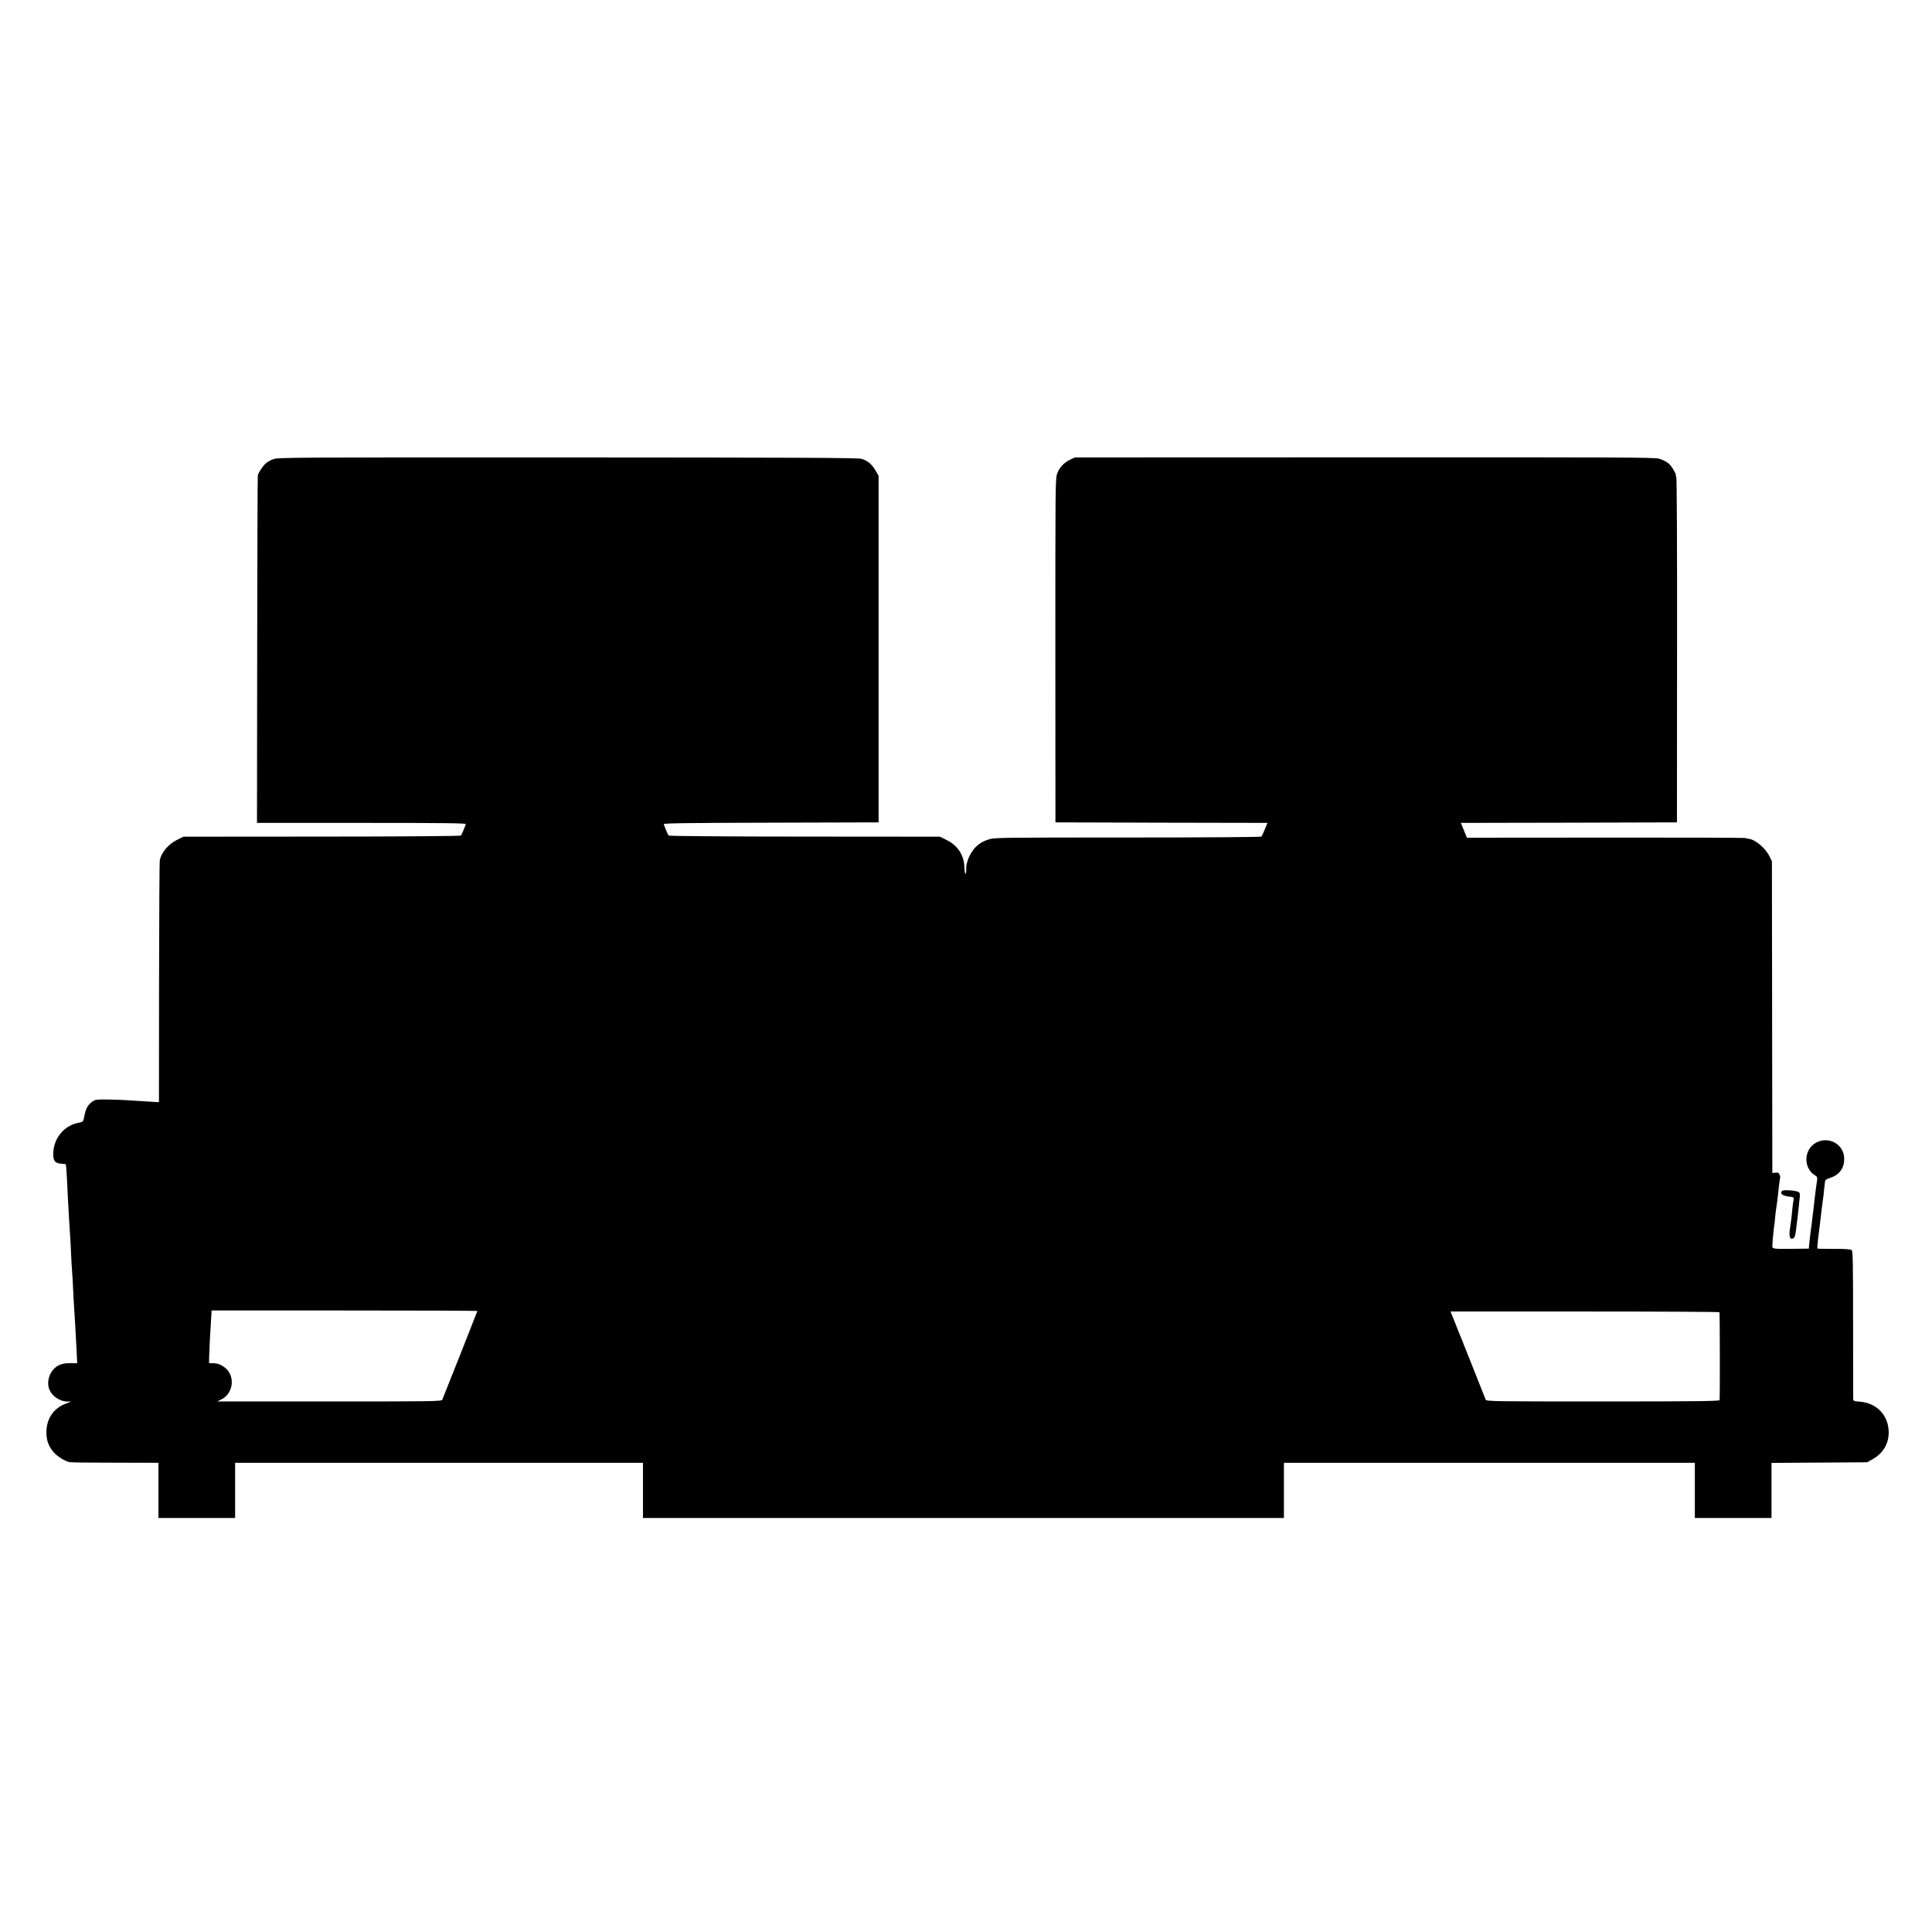
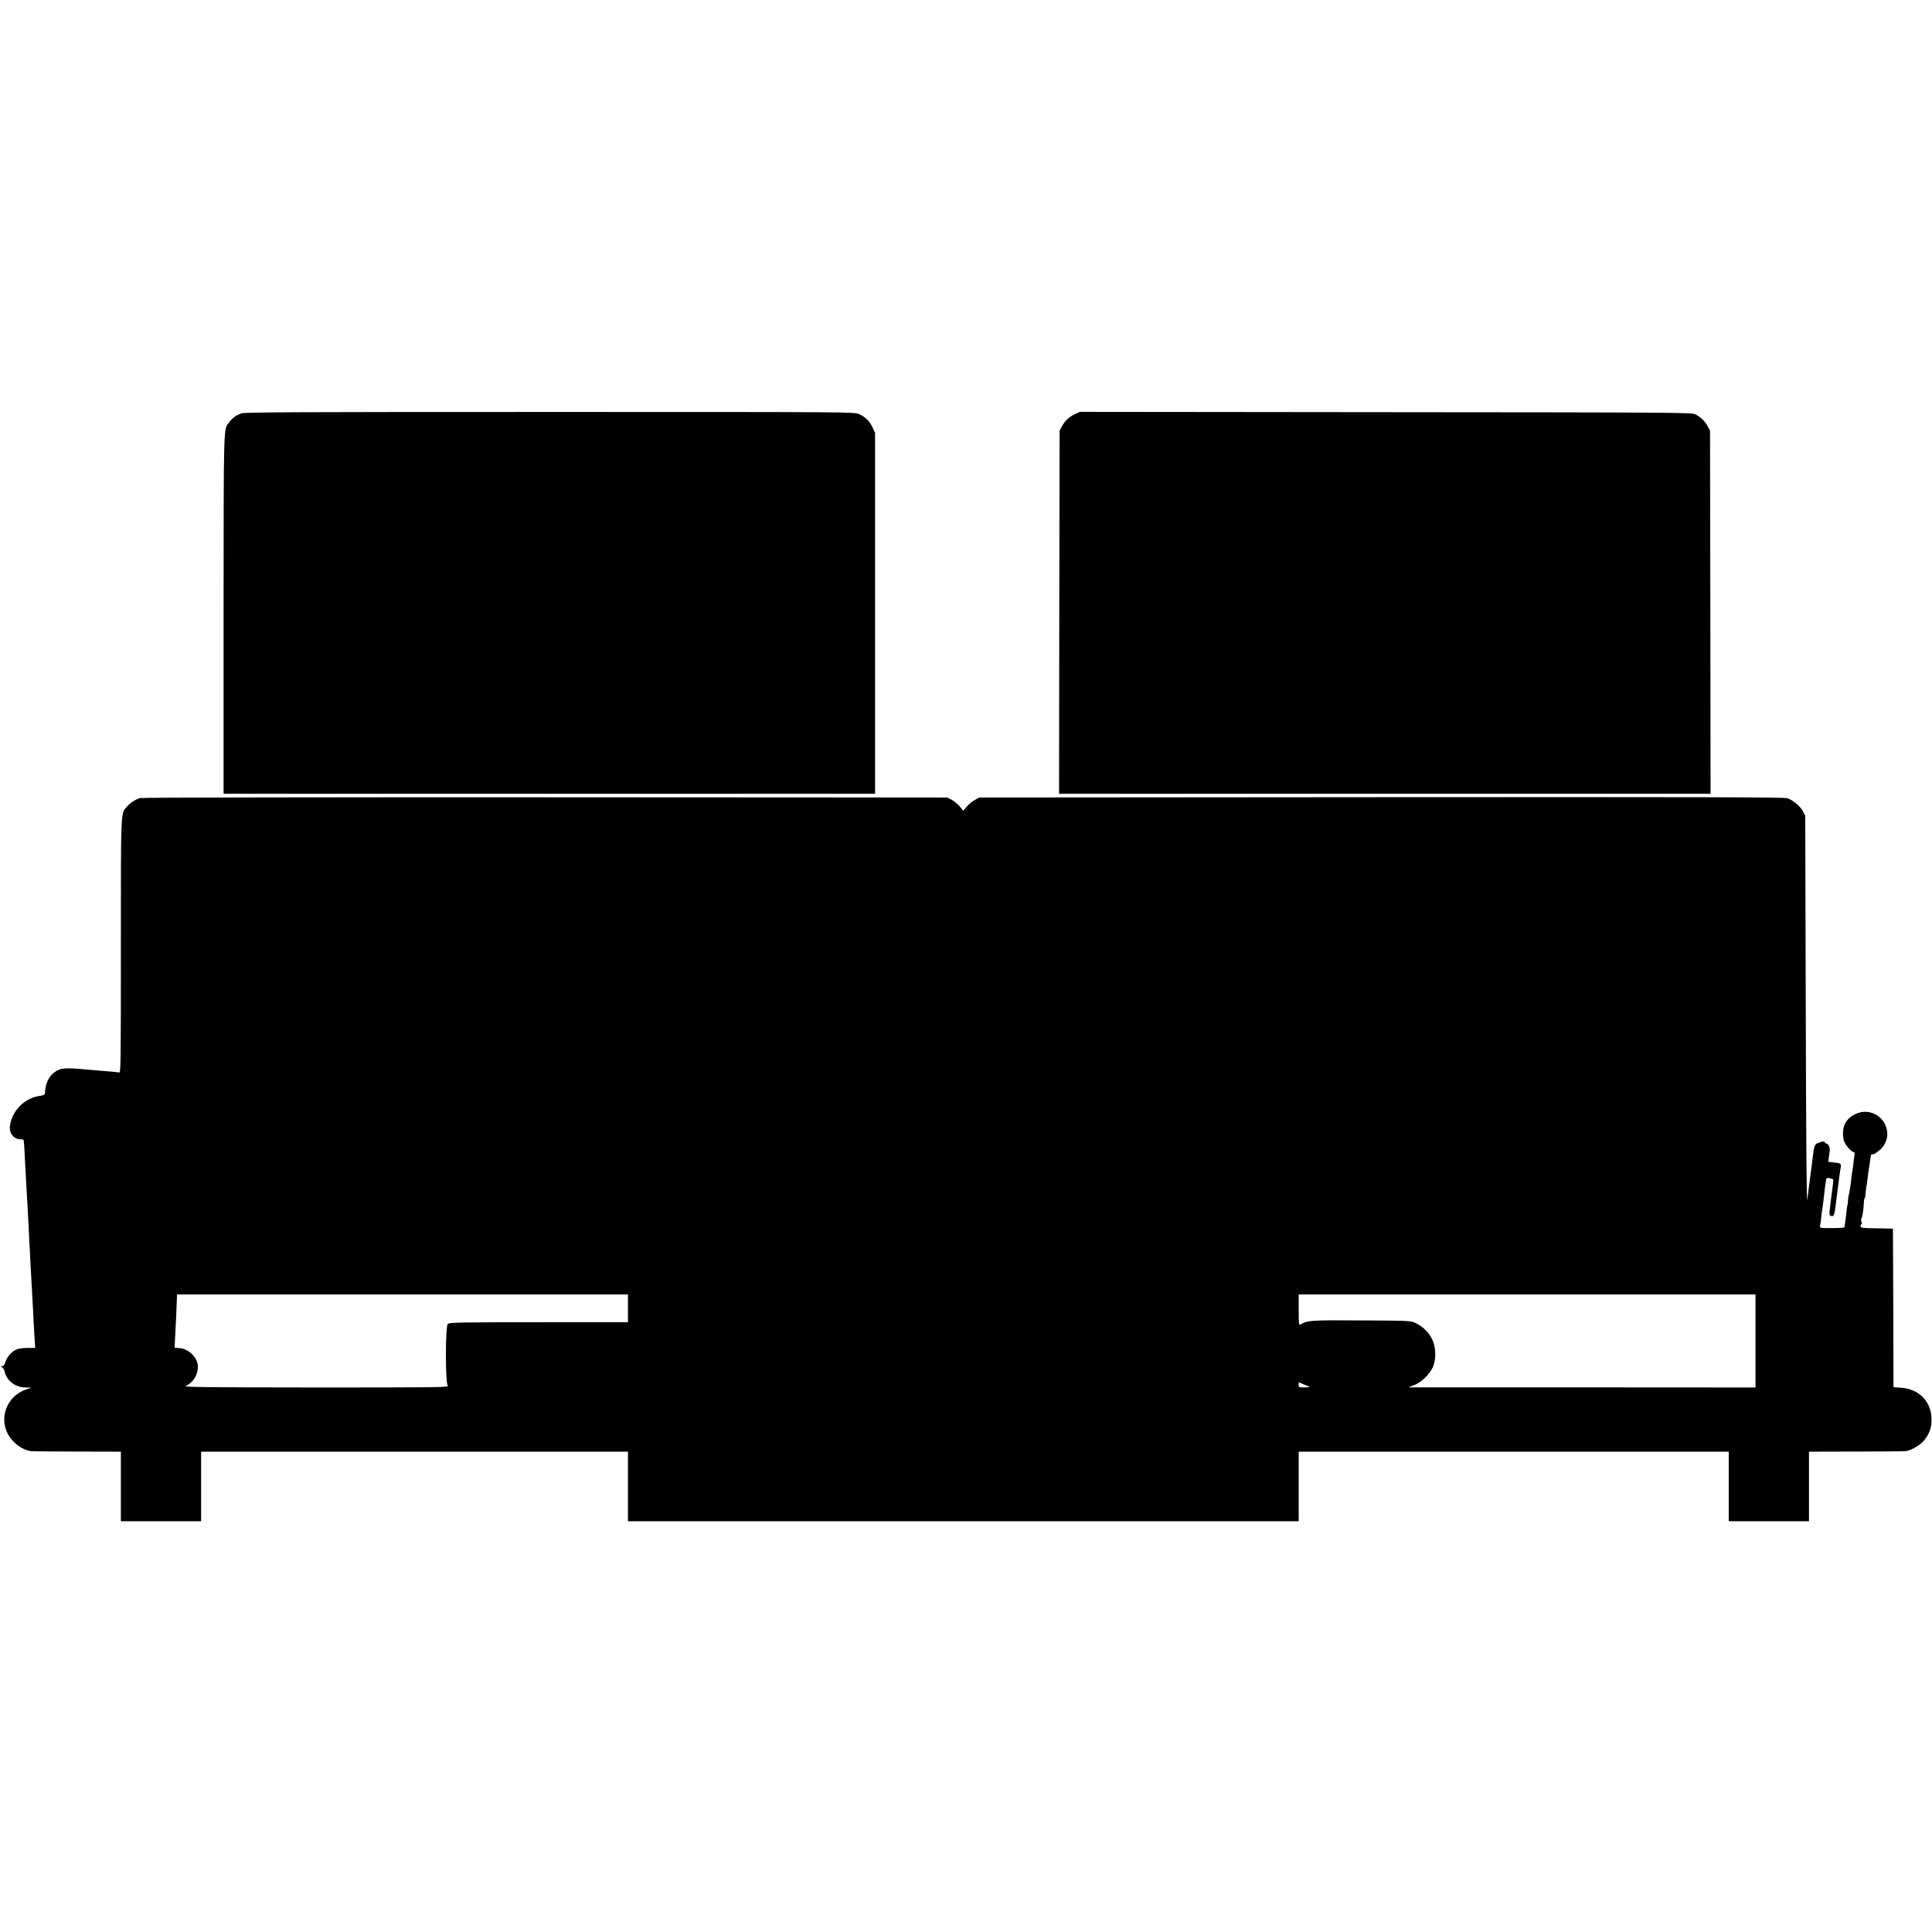
- <svg xmlns="http://www.w3.org/2000/svg" version="1.0" width="1890pt" height="1890pt" viewBox="0 0 1890 1890" preserveAspectRatio="xMidYMid meet">
-   <g transform="translate(0,1890) scale(0.1,-0.1)" fill="#000000" stroke="none">
-     <path d="M2673 14408 c-27 -10 -59 -28 -73 -41 -27 -23 -72 -91 -78 -117 -2 -8 -5 -777 -6 -1707 l-2 -1693 1024 0 c815 0 1023 -3 1019 -12 -3 -7 -13 -33 -22 -58 -10 -25 -22 -49 -26 -54 -5 -5 -566 -10 -1361 -10 l-1353 -1 -59 -29 c-87 -43 -152 -117 -173 -199 -3 -12 -6 -550 -7 -1196 l-1 -1173 -105 6 c-58 4 -150 9 -205 13 -55 4 -148 7 -207 7 -93 1 -110 -2 -134 -20 -45 -33 -63 -65 -77 -134 -13 -64 -13 -65 -52 -72 -144 -25 -248 -147 -254 -296 -3 -76 16 -102 76 -106 24 -1 45 -4 47 -7 2 -2 7 -65 11 -139 4 -74 8 -166 10 -205 8 -151 16 -283 20 -340 3 -33 7 -116 10 -185 3 -69 8 -147 10 -175 3 -27 7 -104 10 -170 6 -127 10 -191 20 -345 7 -126 16 -284 18 -340 l2 -46 -60 1 c-85 2 -138 -19 -179 -69 -41 -49 -55 -122 -37 -179 24 -71 101 -126 178 -128 l38 0 -51 -20 c-116 -44 -185 -141 -190 -267 -3 -84 18 -147 71 -209 34 -40 114 -89 156 -97 13 -3 214 -5 447 -5 l422 -1 0 -270 0 -270 375 0 375 0 0 270 0 270 1995 0 1995 0 0 -270 0 -270 3135 0 3135 0 0 270 0 270 2010 0 2010 0 0 -270 0 -270 375 0 375 0 0 270 0 269 468 3 467 3 54 30 c105 58 163 160 157 277 -7 158 -120 273 -281 286 -65 5 -65 5 -66 36 0 17 0 347 -1 733 0 598 -2 704 -14 714 -10 8 -64 12 -172 12 -86 -1 -160 1 -163 3 -3 1 2 63 12 136 9 73 20 160 23 192 6 56 9 74 20 157 3 19 8 63 11 96 4 34 8 70 9 79 2 11 19 22 45 30 92 27 144 95 142 190 -1 140 -153 225 -278 154 -83 -46 -116 -157 -73 -245 14 -29 36 -55 57 -67 29 -18 33 -24 29 -52 -6 -36 -16 -115 -22 -166 -2 -19 -6 -55 -9 -80 -6 -44 -11 -86 -20 -165 -2 -22 -7 -56 -10 -75 -5 -39 -15 -122 -18 -160 l-2 -25 -177 -2 c-172 -1 -180 0 -180 27 0 23 13 170 17 190 3 14 8 52 10 85 3 33 7 69 9 80 2 11 7 45 11 75 3 30 8 69 10 85 2 17 7 57 10 90 4 33 8 62 10 65 1 3 -1 15 -6 28 -7 19 -15 23 -40 20 l-31 -3 -2 1525 -2 1525 -22 45 c-42 84 -139 167 -204 174 -13 1 -28 5 -33 8 -6 3 -621 5 -1367 4 l-1358 -1 -29 72 -30 73 1057 2 1057 3 1 1685 c1 1107 -2 1689 -8 1698 -6 6 -8 12 -4 12 9 0 -29 70 -51 96 -26 30 -61 51 -113 67 -39 13 -436 14 -2880 13 l-2835 -1 -45 -21 c-62 -30 -106 -76 -128 -137 -18 -50 -18 -118 -18 -1732 l1 -1680 1037 -3 1037 -2 -26 -63 c-13 -34 -29 -66 -33 -71 -5 -5 -562 -9 -1307 -9 -1221 0 -1301 -1 -1356 -17 -78 -24 -130 -62 -170 -124 -33 -49 -56 -118 -55 -161 1 -39 -2 -58 -9 -51 -4 3 -8 35 -9 71 -5 115 -70 209 -182 262 l-57 28 -1323 1 c-772 0 -1326 5 -1331 10 -4 5 -16 29 -26 54 -9 25 -19 51 -22 57 -4 10 213 13 1048 15 l1054 3 0 1695 0 1695 -23 40 c-39 71 -81 108 -146 127 -32 10 -679 12 -2873 13 -2718 1 -2835 0 -2880 -17z m1997 -8333 c0 -2 -76 -194 -168 -427 -93 -233 -172 -431 -175 -440 -6 -17 -68 -18 -1104 -18 l-1098 0 42 21 c119 59 136 233 31 312 -40 30 -71 41 -118 41 l-35 1 1 60 c1 55 12 273 19 370 2 22 3 50 4 63 l1 22 1300 0 c715 0 1300 -2 1300 -5z m12151 -12 c4 -22 5 -850 1 -860 -3 -10 -241 -13 -1143 -13 -1077 0 -1140 1 -1145 18 -3 9 -10 26 -15 37 -5 11 -63 157 -129 325 -67 168 -129 325 -140 350 -10 25 -28 69 -39 98 l-21 52 1315 0 c723 0 1316 -3 1316 -7z" />
-     <path d="M17433 7249 c-23 -24 3 -46 62 -54 54 -6 56 -8 51 -33 -3 -15 -8 -49 -11 -77 -3 -27 -7 -72 -10 -100 -3 -27 -10 -76 -15 -109 -12 -74 3 -110 36 -88 13 8 20 40 29 122 4 30 8 66 10 80 2 14 6 50 9 80 3 30 8 78 11 106 5 36 3 53 -7 61 -21 17 -151 27 -165 12z" />
+ <svg xmlns="http://www.w3.org/2000/svg" version="1.0" width="1806pt" height="1806pt" viewBox="0 0 1806 1806" preserveAspectRatio="xMidYMid meet">
+   <g transform="translate(0,1806) scale(0.1,-0.1)" fill="#000000" stroke="none">
+     <path d="M2258 14196 c-53 -19 -82 -40 -114 -81 -56 -74 -53 27 -54 -1792 l0 -1683 3045 0 3045 0 0 1688 0 1687 -24 50 c-28 60 -66 97 -126 124 -45 20 -51 20 -2890 20 -2349 0 -2852 -2 -2882 -13z" />
+     <path d="M10050 14189 c-56 -25 -95 -62 -123 -114 l-22 -40 -3 -1697 -2 -1698 3045 0 3045 0 -2 1698 -3 1697 -22 40 c-25 47 -64 85 -113 111 -34 18 -126 19 -2895 21 l-2860 3 -45 -21z" />
+     <path d="M1308 10600 c-40 -12 -90 -45 -120 -79 -61 -67 -58 -10 -58 -1307 0 -1124 -1 -1185 -17 -1180 -10 3 -54 8 -98 11 -80 6 -108 9 -260 22 -144 12 -190 8 -237 -24 -62 -41 -95 -112 -98 -204 0 -12 -13 -18 -48 -23 -139 -19 -257 -135 -278 -274 -11 -75 32 -132 101 -132 14 0 26 -3 26 -7 4 -24 7 -72 13 -198 4 -77 9 -169 11 -205 5 -72 14 -252 21 -375 2 -44 6 -127 9 -185 3 -58 8 -143 10 -190 5 -101 14 -254 20 -365 3 -44 7 -132 10 -195 3 -63 8 -141 10 -172 l4 -58 -70 0 c-38 0 -85 -6 -103 -14 -47 -20 -90 -68 -105 -116 -8 -26 -18 -40 -29 -40 -16 -1 -16 -1 0 -13 9 -7 20 -26 23 -43 20 -84 101 -144 197 -144 l53 -1 -52 -18 c-176 -60 -255 -260 -167 -421 43 -78 134 -145 213 -155 14 -2 209 -4 434 -4 l407 -1 0 -325 0 -325 375 0 375 0 0 325 0 325 1995 0 1995 0 0 -325 0 -325 3135 0 3135 0 0 325 0 325 2010 0 2010 0 0 -325 0 -325 375 0 375 0 0 325 0 325 443 1 c243 0 453 2 467 5 52 9 131 56 166 99 53 65 74 129 69 213 -8 158 -120 268 -285 280 l-70 5 -2 741 -3 741 -152 3 c-144 2 -152 4 -150 22 1 11 5 20 9 20 5 0 4 8 -1 18 -6 11 -6 24 0 35 10 16 19 78 22 149 1 21 4 38 8 38 3 0 5 10 6 23 1 26 11 102 13 102 1 0 3 14 4 30 4 38 15 120 23 165 3 19 7 44 8 55 1 11 3 23 4 28 0 4 8 7 16 7 9 0 21 5 28 10 7 6 25 20 40 31 36 27 67 89 69 136 7 156 -150 265 -291 202 -100 -44 -139 -126 -117 -244 8 -39 71 -115 96 -115 6 0 8 -10 6 -22 -3 -13 -7 -48 -10 -78 -3 -30 -8 -66 -11 -80 -3 -14 -8 -47 -10 -75 -5 -54 -21 -150 -25 -150 -1 0 -3 -20 -5 -45 -1 -25 -4 -45 -5 -45 -1 0 -3 -11 -5 -25 -6 -54 -17 -144 -20 -159 -2 -9 -4 -19 -4 -23 -1 -5 -53 -8 -116 -8 -114 0 -115 0 -111 23 3 12 8 49 11 82 3 33 8 67 10 75 3 13 12 87 20 160 1 14 6 49 10 79 7 53 7 53 38 47 17 -3 32 -8 34 -10 2 -1 -1 -36 -7 -77 -5 -41 -12 -90 -14 -109 -2 -19 -7 -61 -11 -92 -6 -49 -5 -59 10 -64 26 -10 33 5 45 101 6 50 12 104 15 120 2 17 7 53 10 80 8 65 12 91 20 142 8 48 7 49 -65 57 -25 3 -46 5 -48 5 -2 1 3 44 12 106 4 26 -14 65 -30 65 -7 0 -14 5 -16 12 -4 10 -13 10 -46 0 -49 -15 -53 -24 -66 -133 -7 -55 -11 -90 -20 -157 -3 -20 -8 -64 -13 -97 -4 -33 -8 -62 -8 -65 -1 -3 -6 -41 -11 -85 -6 -53 -11 548 -14 1755 l-5 1835 -22 42 c-27 50 -94 105 -148 122 -31 9 -864 11 -3795 9 l-3755 -3 -41 -22 c-23 -12 -57 -40 -76 -62 l-33 -39 -33 39 c-19 22 -52 49 -75 62 l-42 22 -3760 2 c-2068 1 -3772 -2 -3787 -7z m4562 -4770 l0 -130 -834 0 c-745 0 -836 -2 -850 -16 -24 -23 -24 -555 0 -578 14 -15 -98 -16 -1233 -16 -1067 1 -1243 3 -1216 15 67 29 113 102 113 179 0 82 -81 165 -169 174 l-49 4 3 57 c6 100 19 385 19 414 l0 27 2108 0 2108 0 0 -130z m10540 -305 l0 -435 -1622 1 -1623 0 54 21 c66 25 143 99 174 166 34 73 31 188 -6 264 -31 64 -89 120 -157 152 -44 20 -59 21 -505 23 -472 3 -501 1 -567 -37 -17 -9 -18 0 -18 135 l0 145 2135 0 2135 0 0 -435z m-4170 -428 c8 -3 -11 -6 -42 -6 -55 -1 -58 0 -58 23 l0 25 43 -18 c23 -10 49 -21 57 -24z" />
  </g>
</svg>
